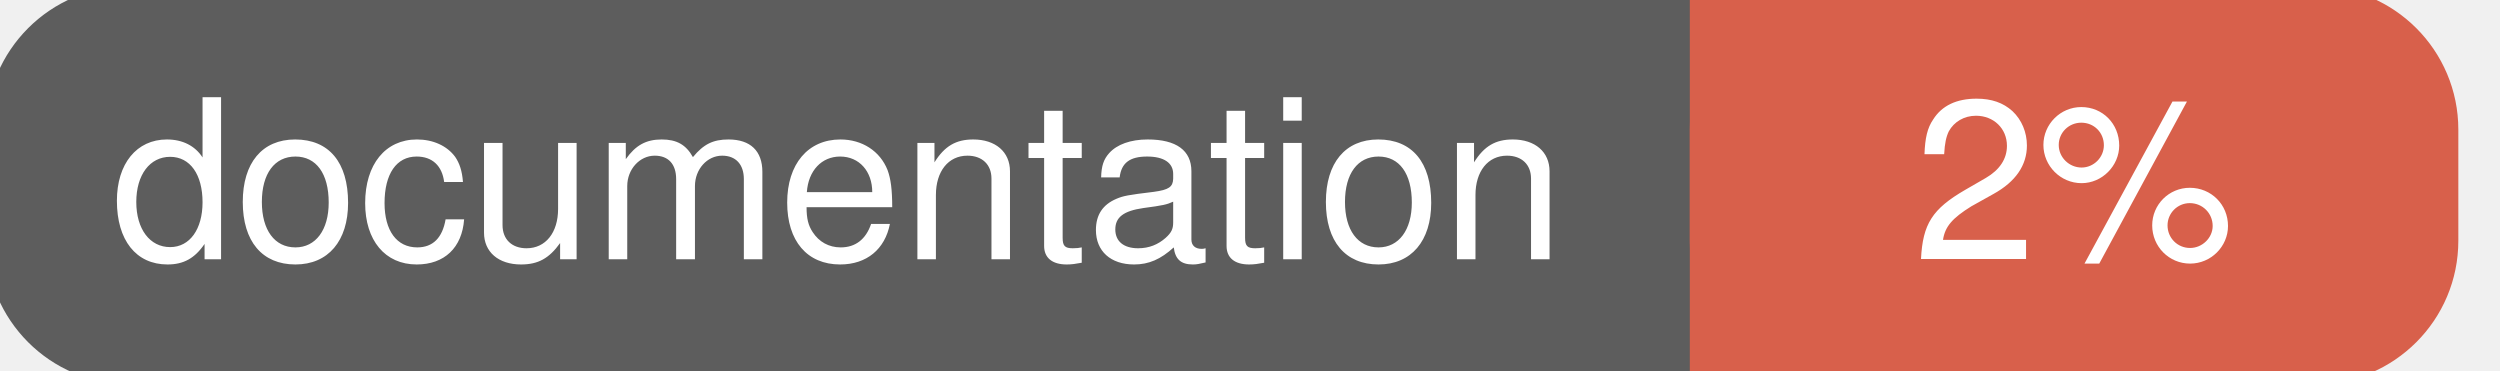
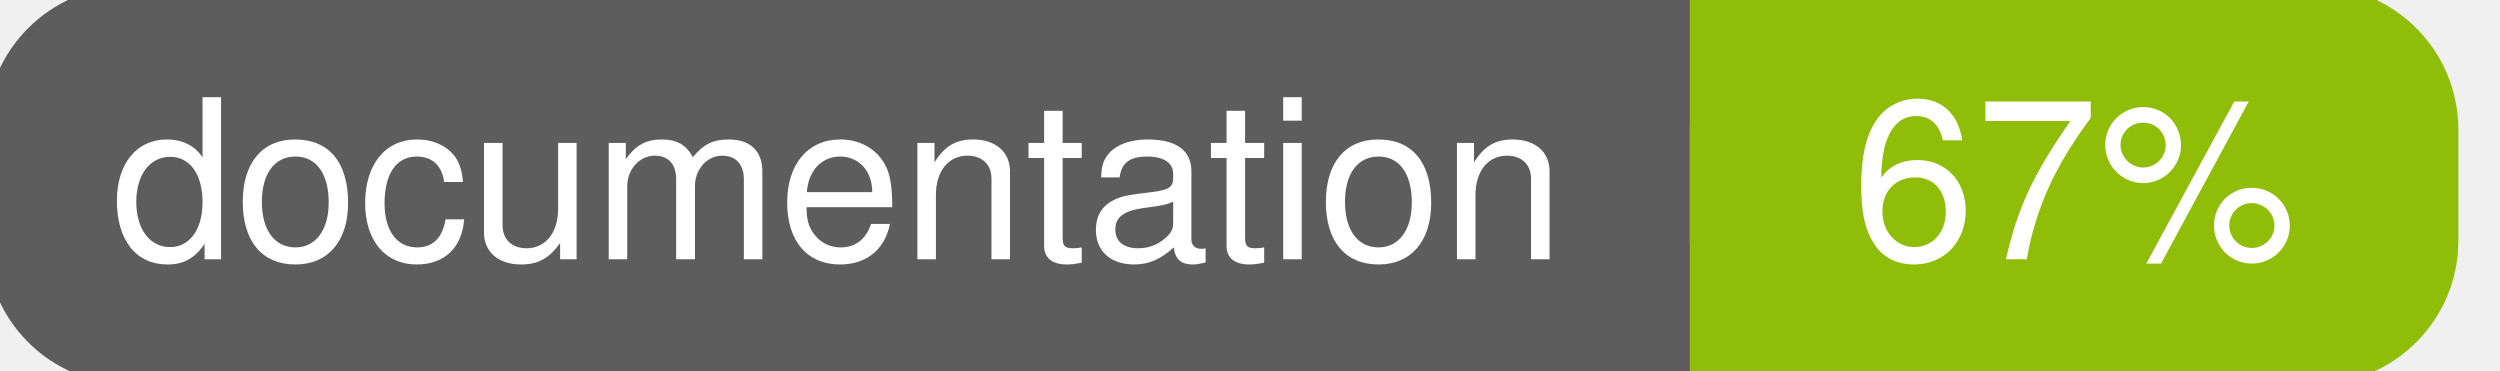
<svg xmlns="http://www.w3.org/2000/svg" width="135" height="20">
  <g>
    <rect id="svg_1" height="20" width="130" y="0" x="0" stroke-width="1.5" stroke="#5d5d5d" fill="#5d5d5d" rx="7" ry="7" />
-     <rect id="svg_2" height="20" width="40" y="0" x="92" stroke-width="1.5" stroke="#d8604b" fill="#d8604b" rx="7" ry="7" />
-     <rect id="svg_3" height="20" width="22" y="0" x="92" stroke-width="1.5" stroke="#d8604b" fill="#d8604b" />
+     <rect id="svg_2" height="20" width="40" y="0" x="92" stroke-width="1.5" stroke="#8fbd08" fill="#8fbd08" rx="7" ry="7" />
+     <rect id="svg_3" height="20" width="22" y="0" x="92" stroke-width="1.5" stroke="#8fbd08" fill="#8fbd08" />
    <text xml:space="preserve" text-anchor="start" font-family="Helvetica, Arial, sans-serif" font-size="12" id="svg_4" y="14" x="6" stroke-width="0" stroke="#5d5d5d" fill="#ffffff">documentation</text>
-     <text xml:space="preserve" text-anchor="middle" font-family="Helvetica, Arial, sans-serif" font-size="12" id="svg_5" y="14" x="112" stroke-width="0" stroke="#5d5d5d" fill="#ffffff" style="text-anchor: middle">2%</text>
+     <text xml:space="preserve" text-anchor="middle" font-family="Helvetica, Arial, sans-serif" font-size="12" id="svg_5" y="14" x="112" stroke-width="0" stroke="#5d5d5d" fill="#ffffff" style="text-anchor: middle">67%</text>
  </g>
</svg>
